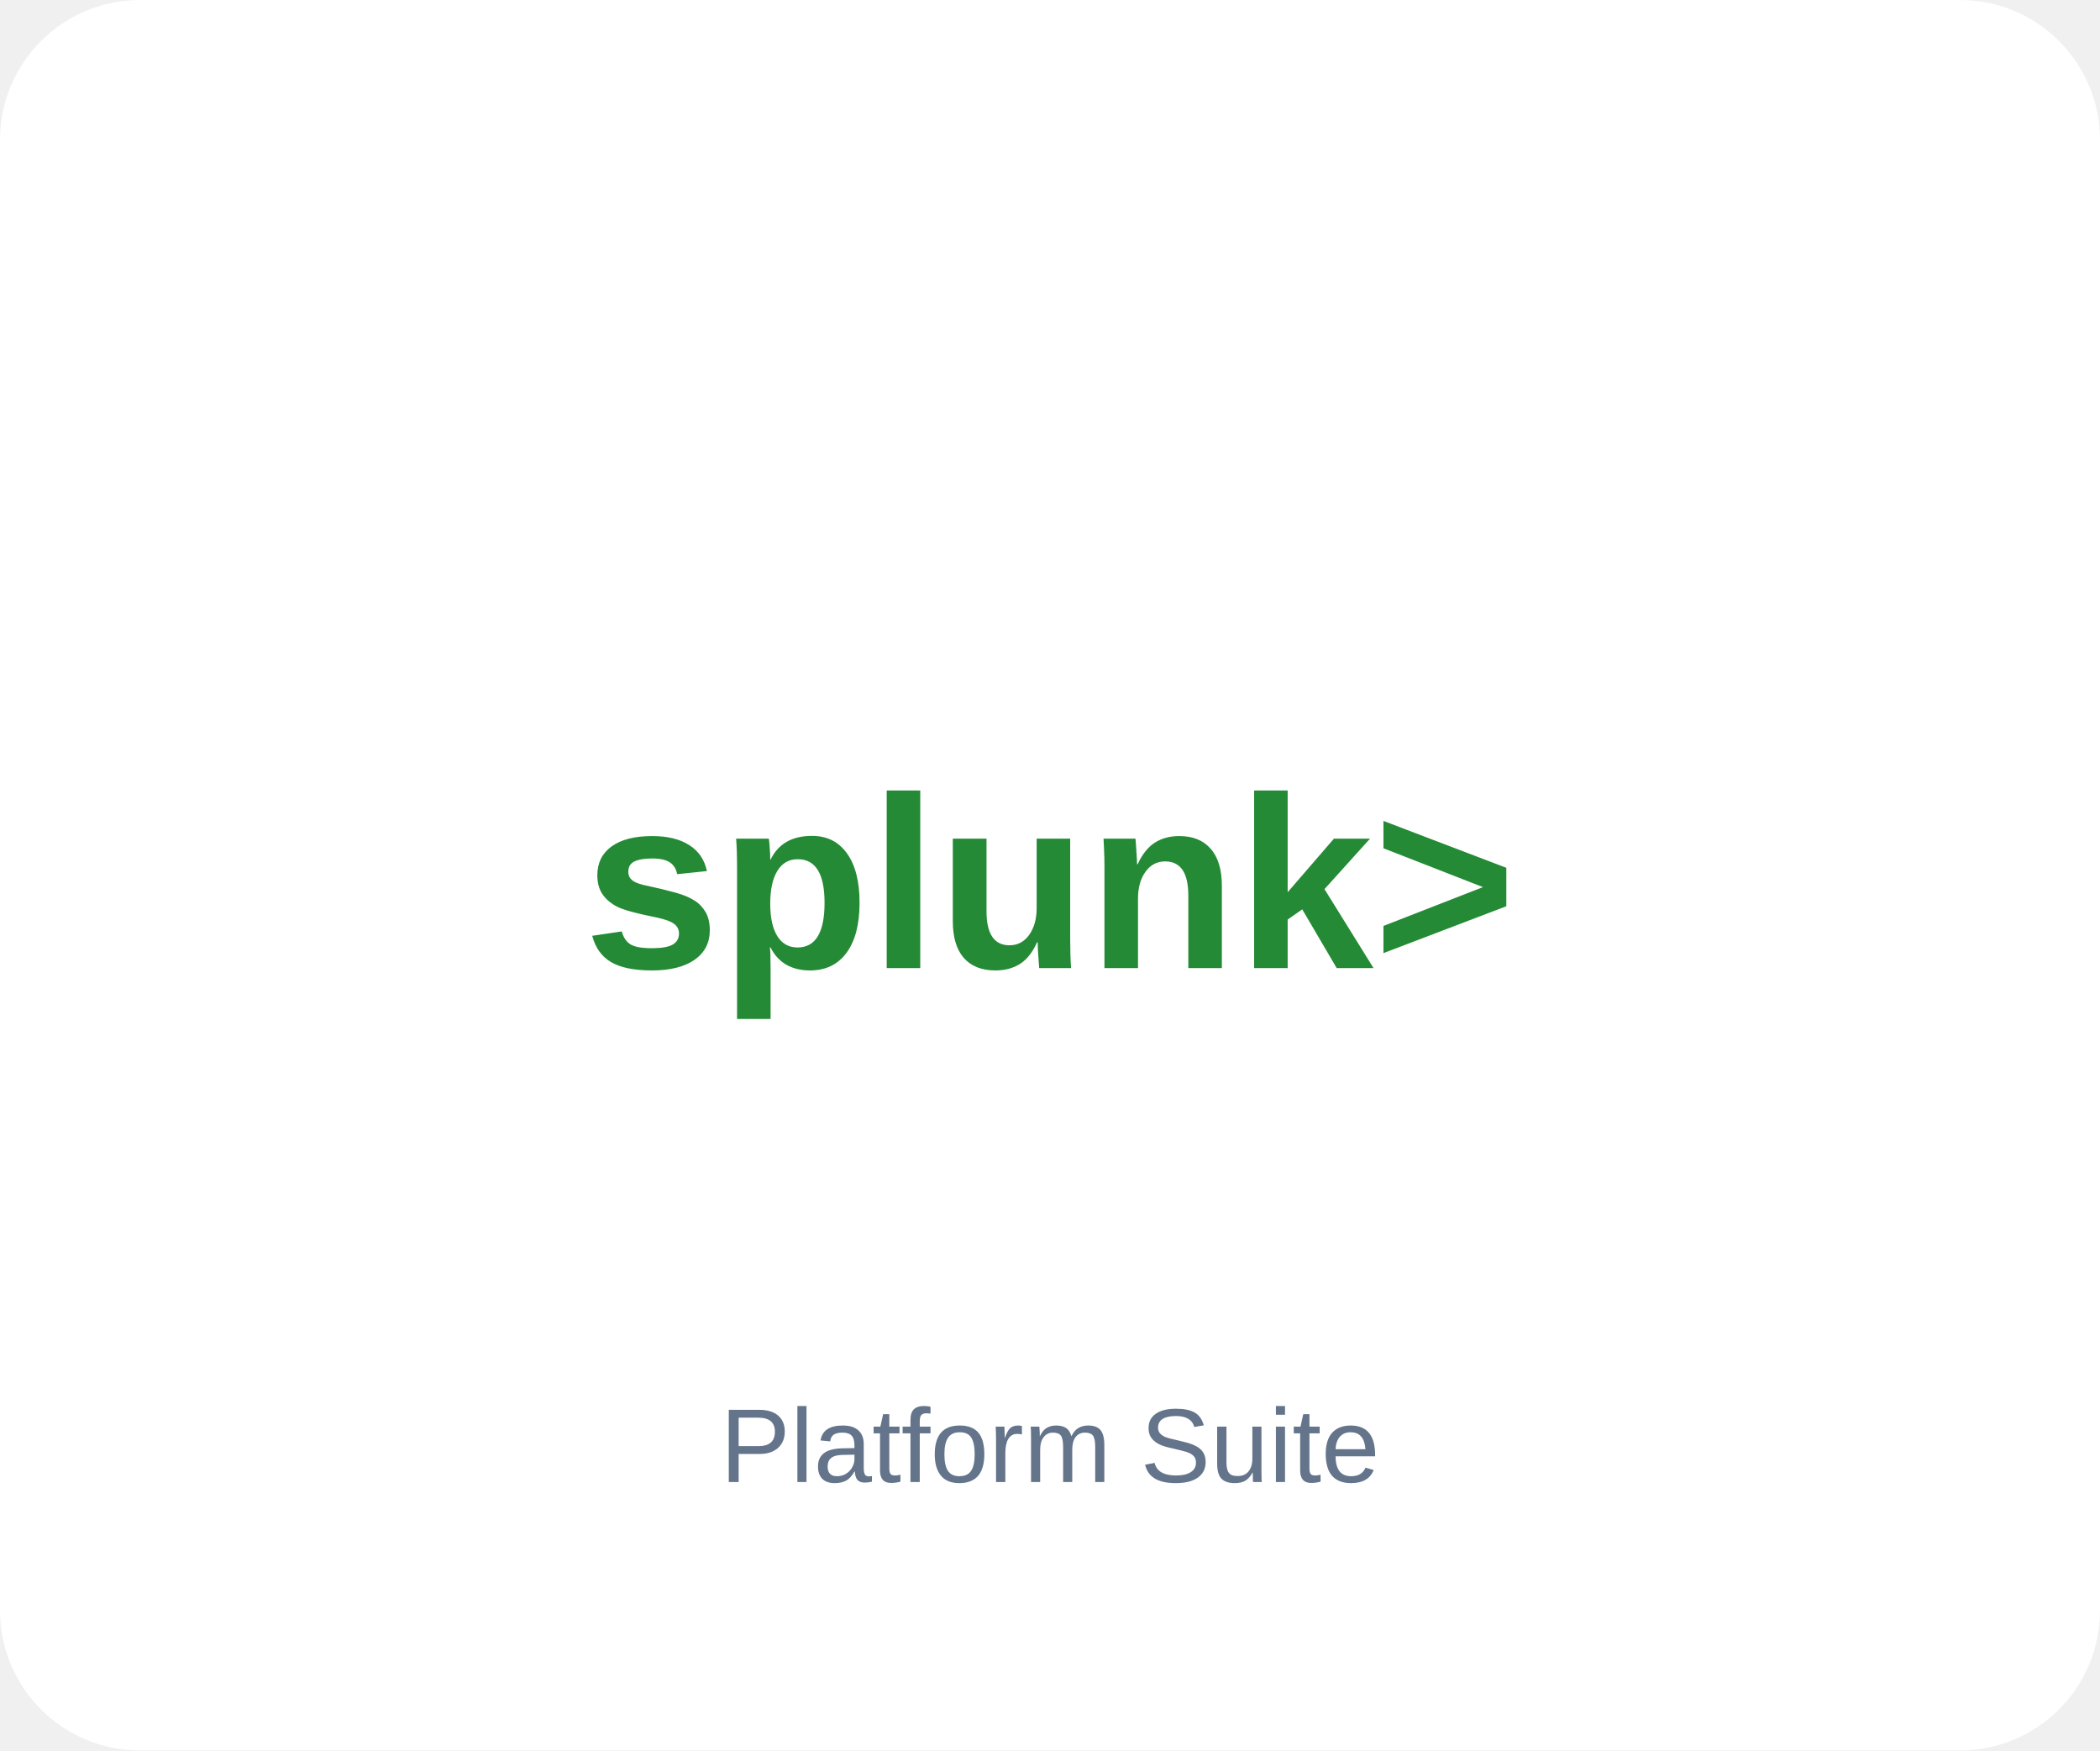
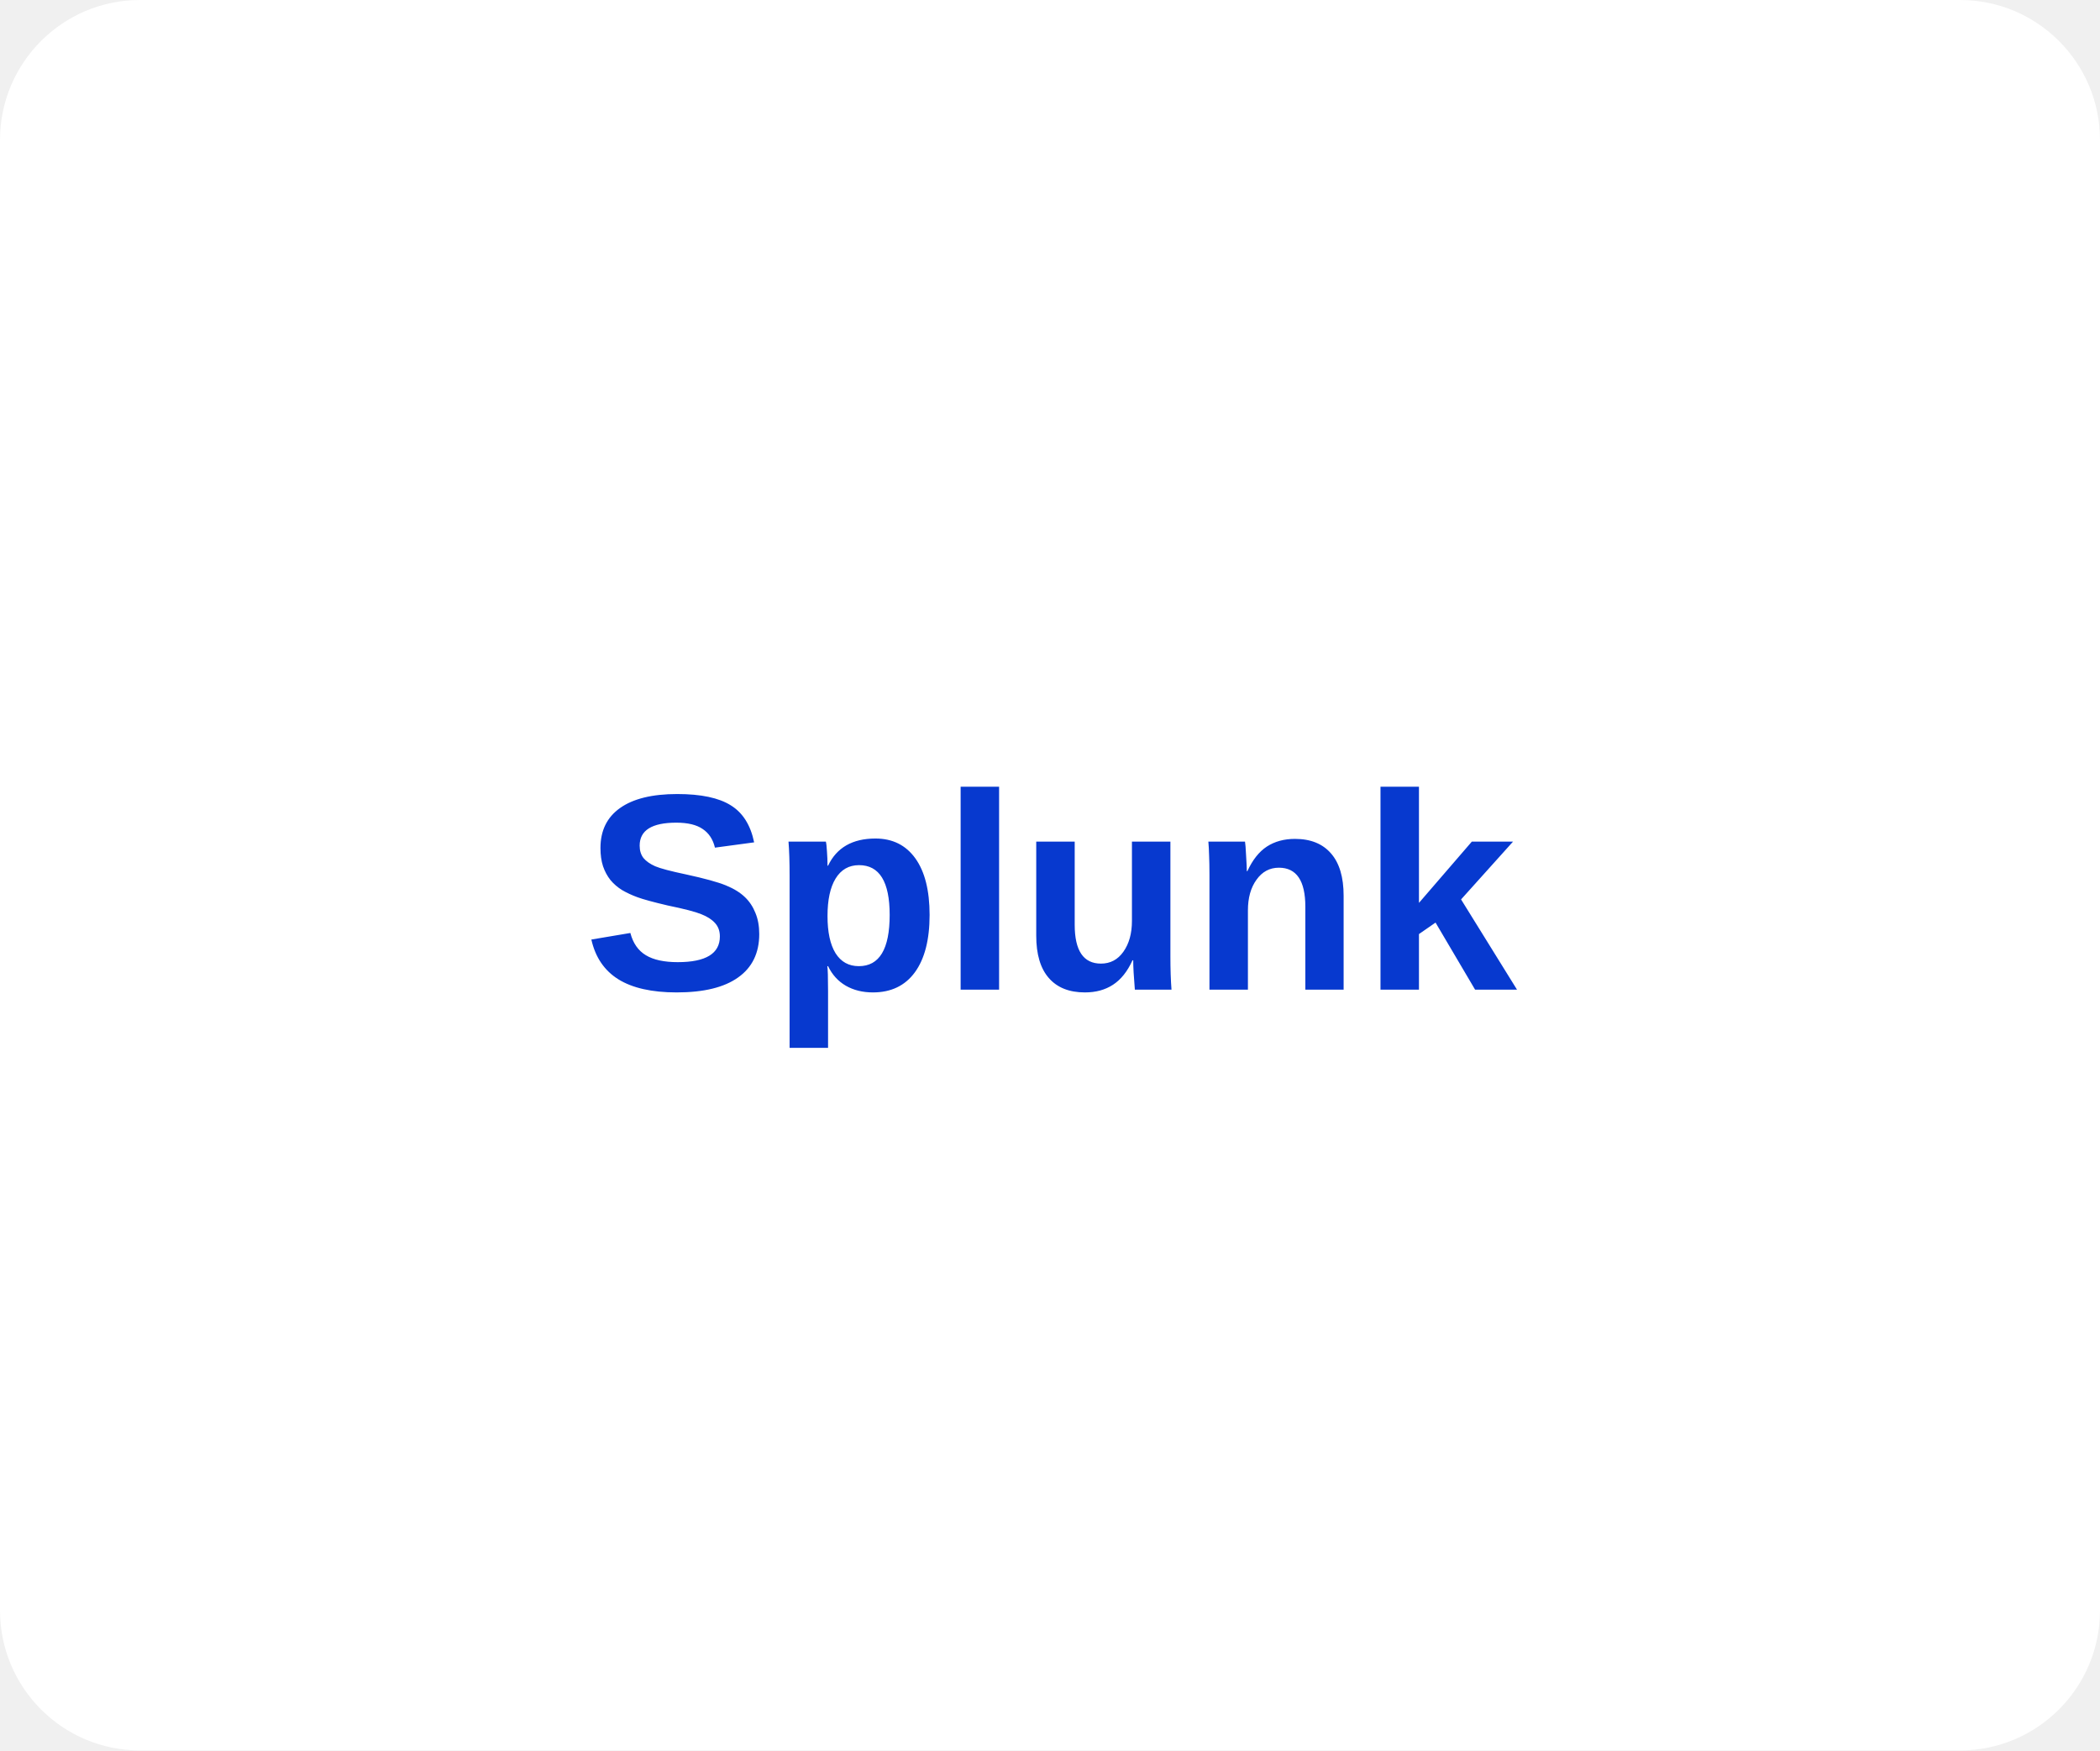
<svg xmlns="http://www.w3.org/2000/svg" width="180" height="150" viewBox="0 0 180 150">
  <rect width="180" height="150" rx="12" fill="white" />
-   <text x="90" y="77" text-anchor="middle" dominant-baseline="middle" font-family="Arial,sans-serif" font-size="21" font-weight="700" fill="#258a35">splunk&gt;</text>
-   <text x="90" y="127" text-anchor="middle" font-family="Arial,sans-serif" font-size="9" fill="#64748b">Platform Suite</text>
+   <text x="90" y="78" text-anchor="middle" dominant-baseline="middle" font-family="Arial,sans-serif" font-size="24" font-weight="700" fill="#0739cf" textLength="78" lengthAdjust="spacingAndGlyphs">Splunk</text>
</svg>
